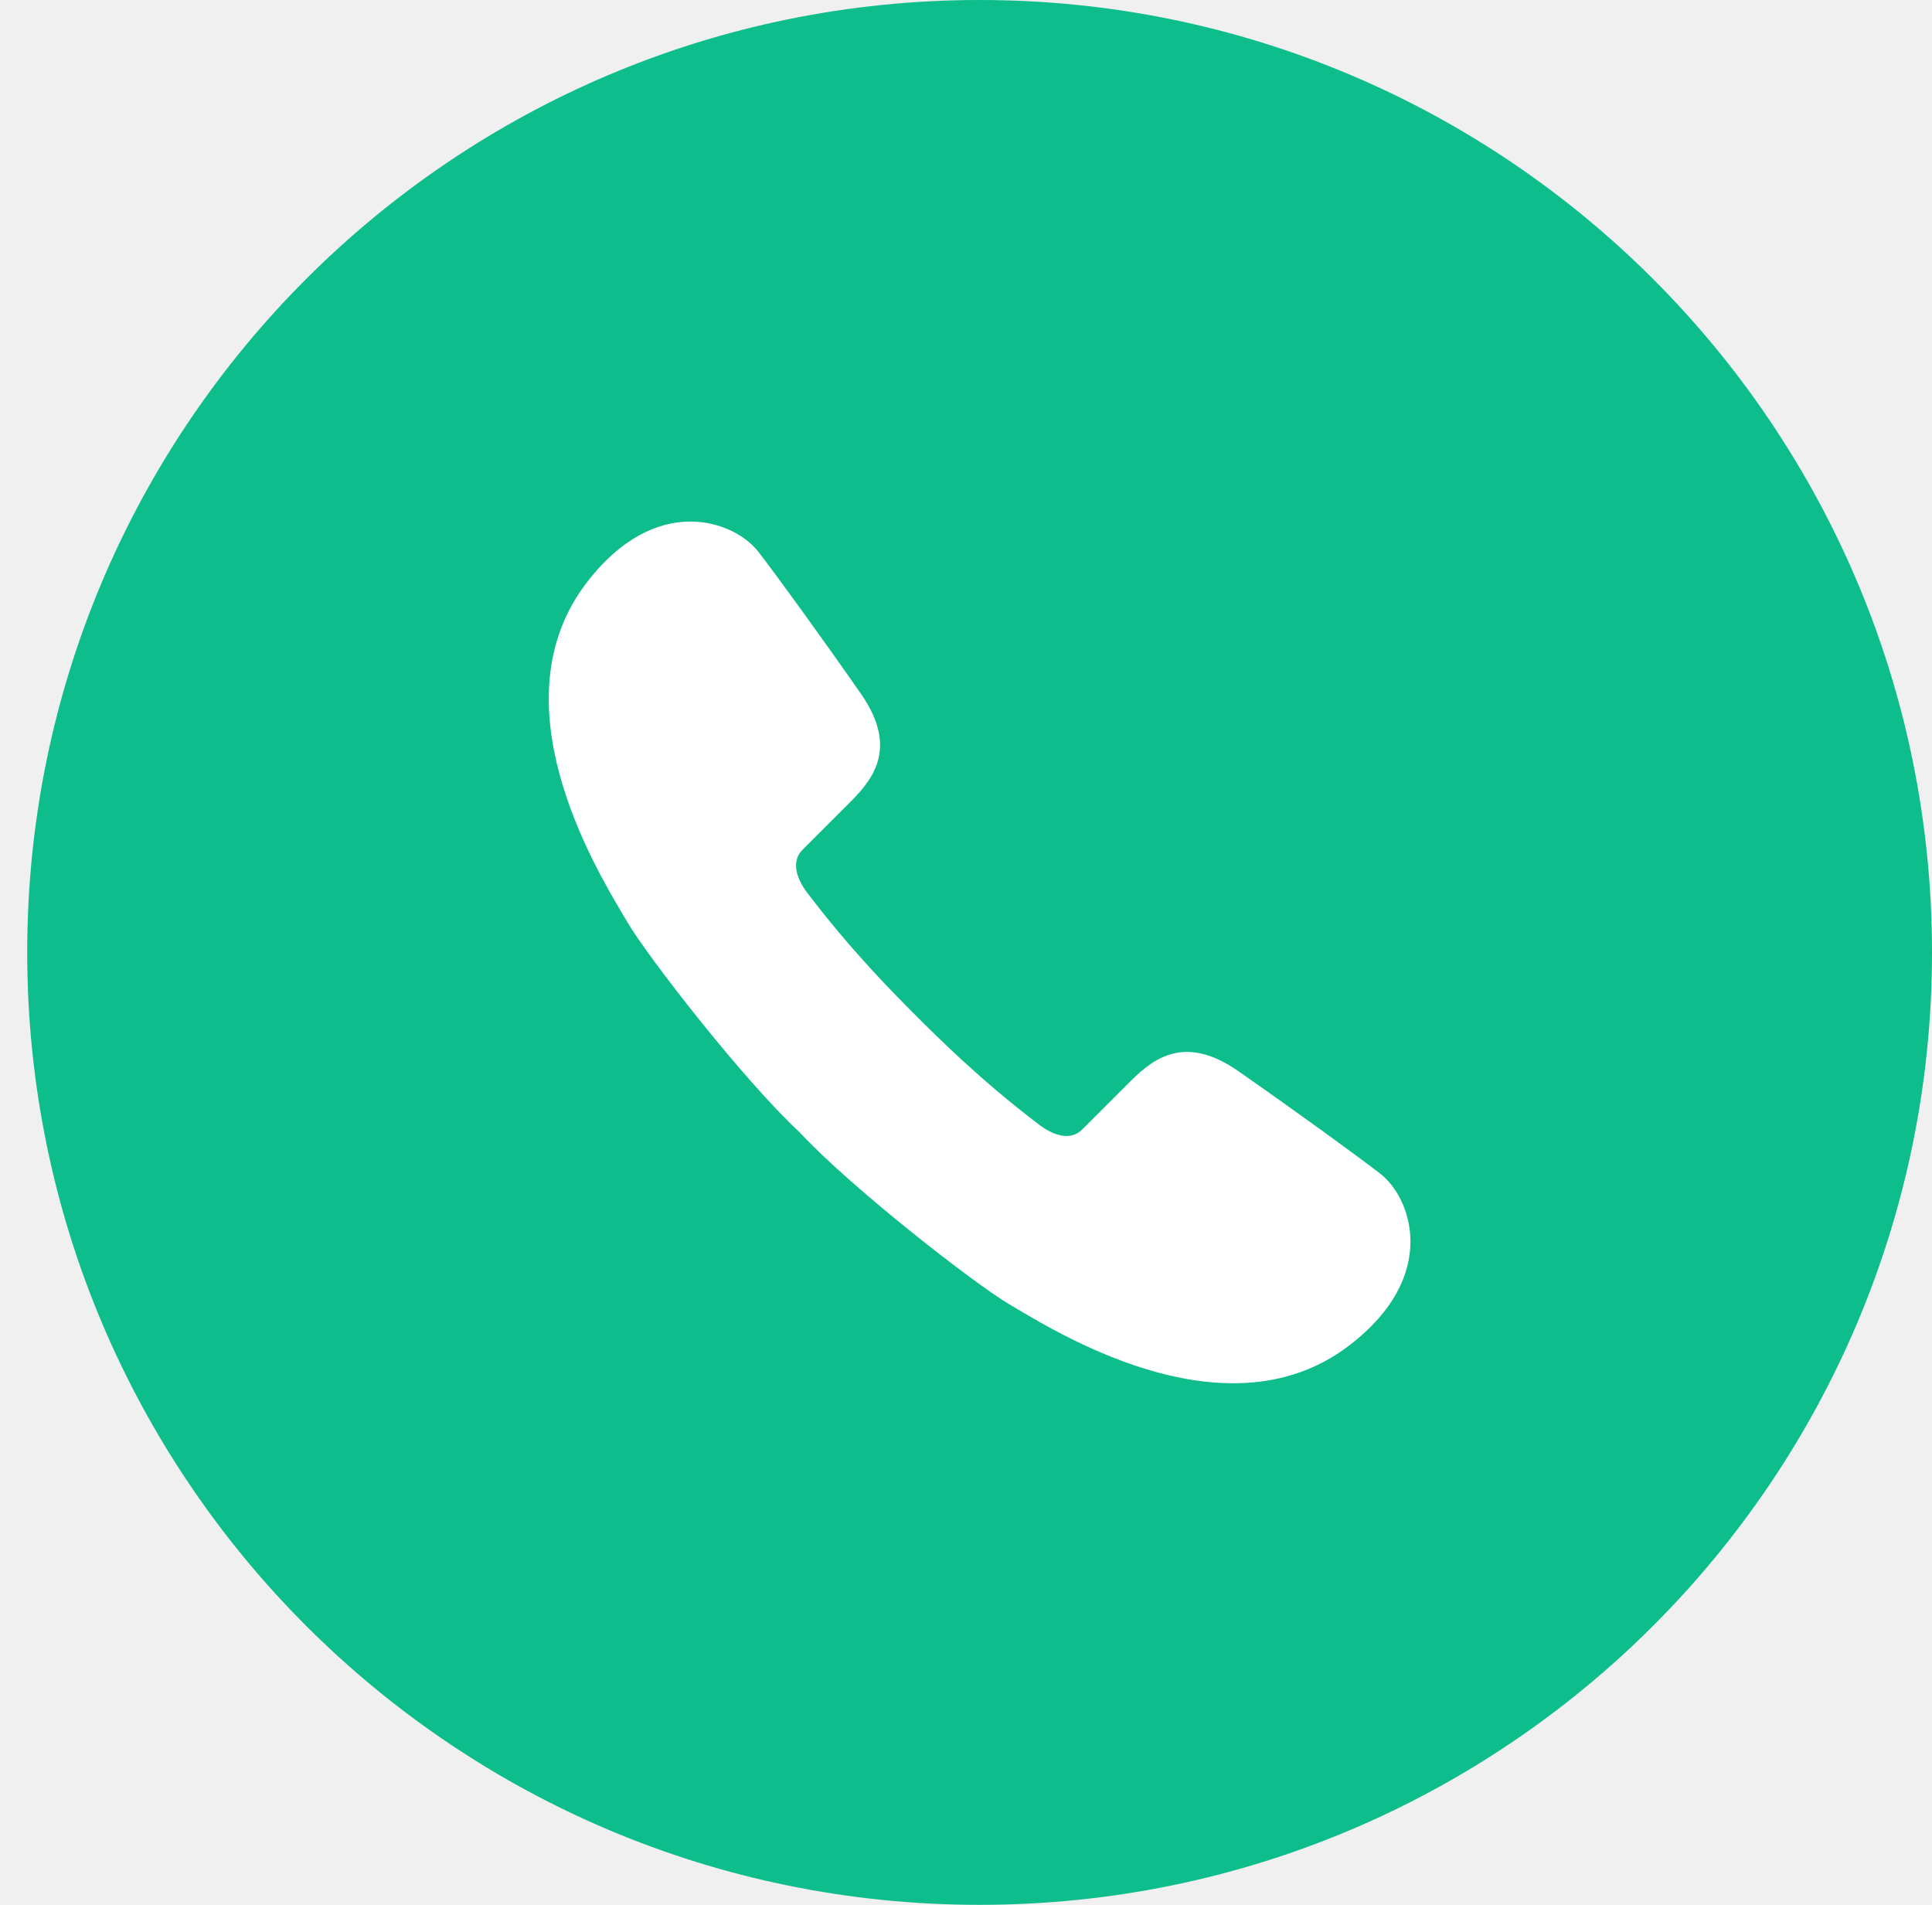
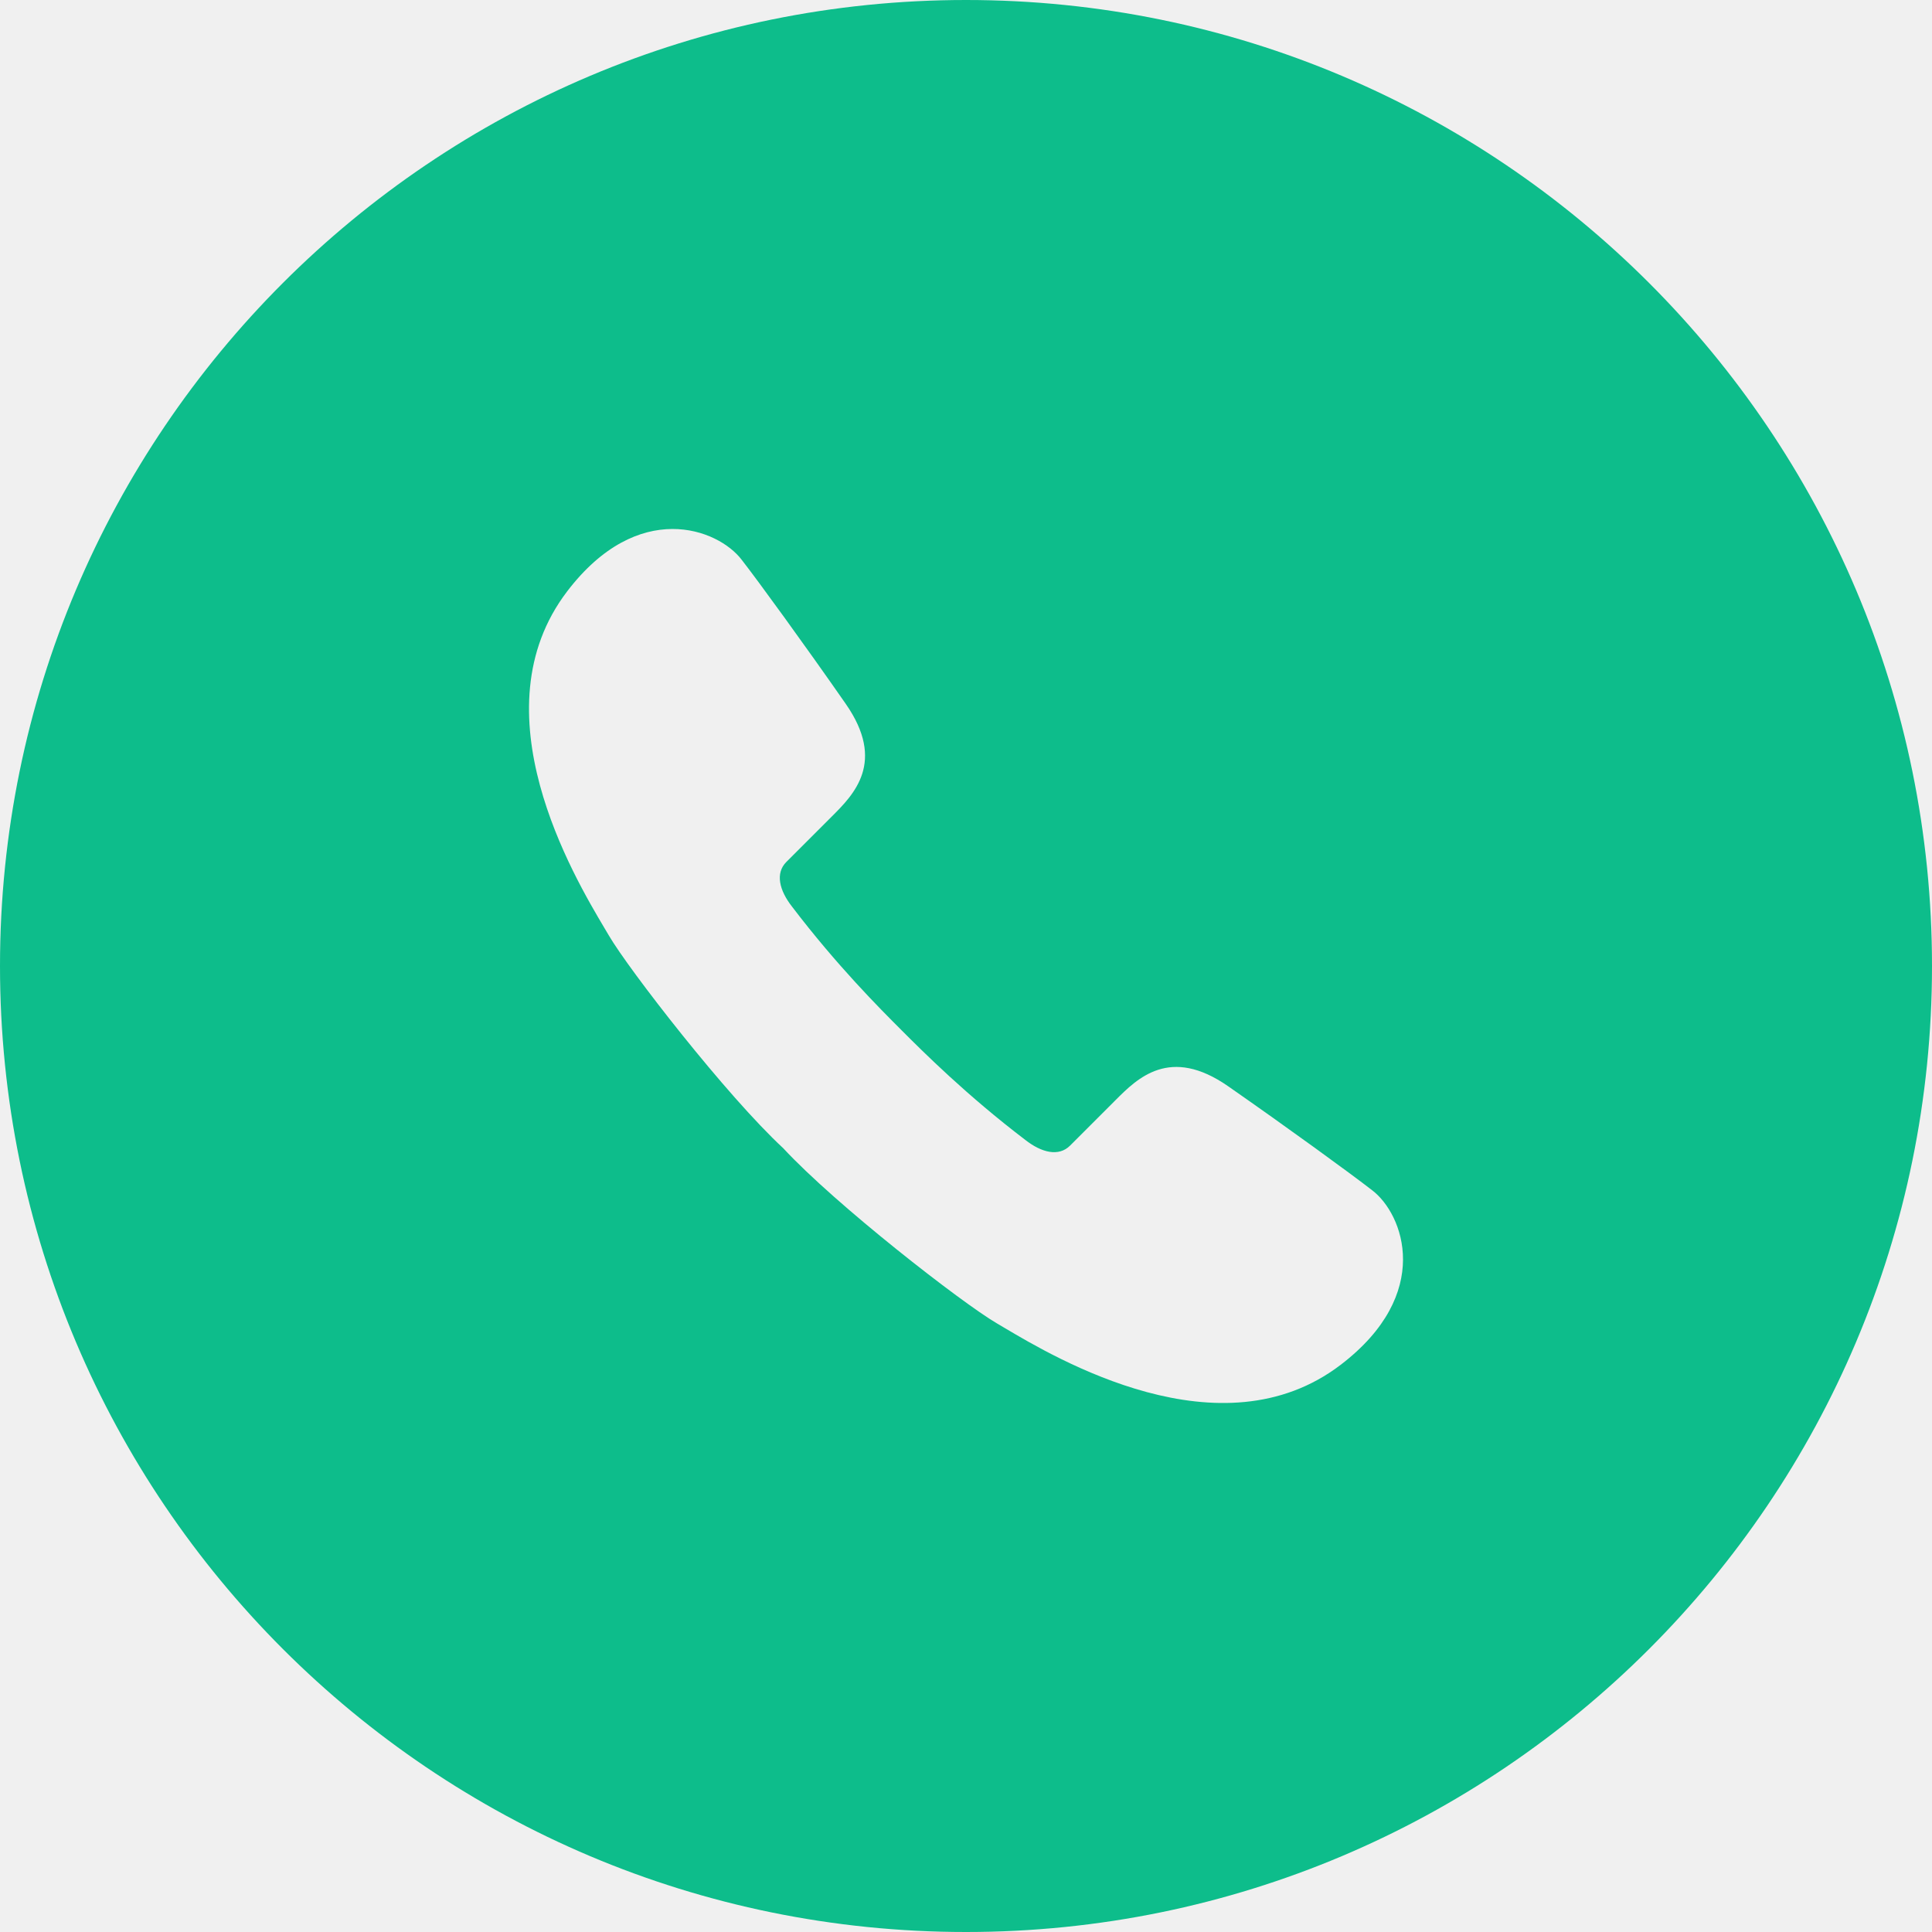
- <svg xmlns="http://www.w3.org/2000/svg" width="71" height="70" viewBox="0 0 71 70" fill="none">
-   <path fill-rule="evenodd" clip-rule="evenodd" d="M36 70C55.33 70 71 54.33 71 35C71 15.67 55.33 0 36 0C16.67 0 1 15.67 1 35C1 54.33 16.67 70 36 70Z" fill="#0DBD8B" />
-   <path d="M29.378 41.602C31.28 43.655 35.858 47.21 37.106 47.94C37.18 47.983 37.264 48.033 37.359 48.09C39.263 49.221 45.229 52.768 49.576 49.449C52.944 46.877 51.849 43.985 50.715 43.125C49.939 42.521 47.652 40.857 45.501 39.358C43.389 37.887 42.211 39.066 41.415 39.863C41.401 39.878 41.386 39.892 41.372 39.907L39.77 41.508C39.362 41.916 38.742 41.767 38.148 41.301C36.015 39.677 34.447 38.11 33.662 37.325L33.656 37.318C32.871 36.534 31.323 34.984 29.699 32.852C29.233 32.258 29.084 31.637 29.491 31.23L31.093 29.628C31.108 29.614 31.122 29.599 31.137 29.584C31.934 28.788 33.113 27.611 31.641 25.499C30.143 23.348 28.479 21.061 27.875 20.285C27.015 19.151 24.122 18.056 21.551 21.424C18.232 25.771 21.779 31.737 22.91 33.641C22.966 33.736 23.017 33.82 23.06 33.894C23.79 35.142 27.325 39.7 29.378 41.602Z" fill="white" />
+ <svg xmlns="http://www.w3.org/2000/svg" width="100%" height="100%" viewBox="0 0 70 70" version="1.1" xml:space="preserve" style="fill-rule:evenodd;clip-rule:evenodd;stroke-linejoin:round;stroke-miterlimit:2;">
+   <path d="M35,70C54.33,70 70,54.33 70,35C70,15.67 54.33,0 35,0C15.67,0 0,15.67 0,35C0,54.33 15.67,70 35,70ZM28.378,41.602C30.28,43.655 34.858,47.21 36.106,47.94C36.18,47.983 36.264,48.033 36.359,48.09C38.263,49.221 44.229,52.768 48.576,49.449C51.944,46.877 50.849,43.985 49.715,43.125C48.939,42.521 46.652,40.857 44.501,39.359C42.389,37.887 41.211,39.066 40.415,39.863L38.77,41.508C38.362,41.916 37.742,41.767 37.148,41.301C35.015,39.677 33.447,38.11 32.662,37.325L32.656,37.318C31.871,36.534 30.323,34.984 28.699,32.852C28.233,32.258 28.084,31.638 28.491,31.23L30.137,29.584C30.934,28.789 32.113,27.611 30.641,25.499C29.143,23.348 27.479,21.061 26.875,20.285C26.015,19.151 23.122,18.056 20.551,21.424C17.232,25.771 20.779,31.737 21.91,33.641C21.967,33.736 22.017,33.82 22.06,33.894C22.79,35.142 26.325,39.7 28.378,41.602Z" style="fill:rgb(13,189,139);" />
</svg>
